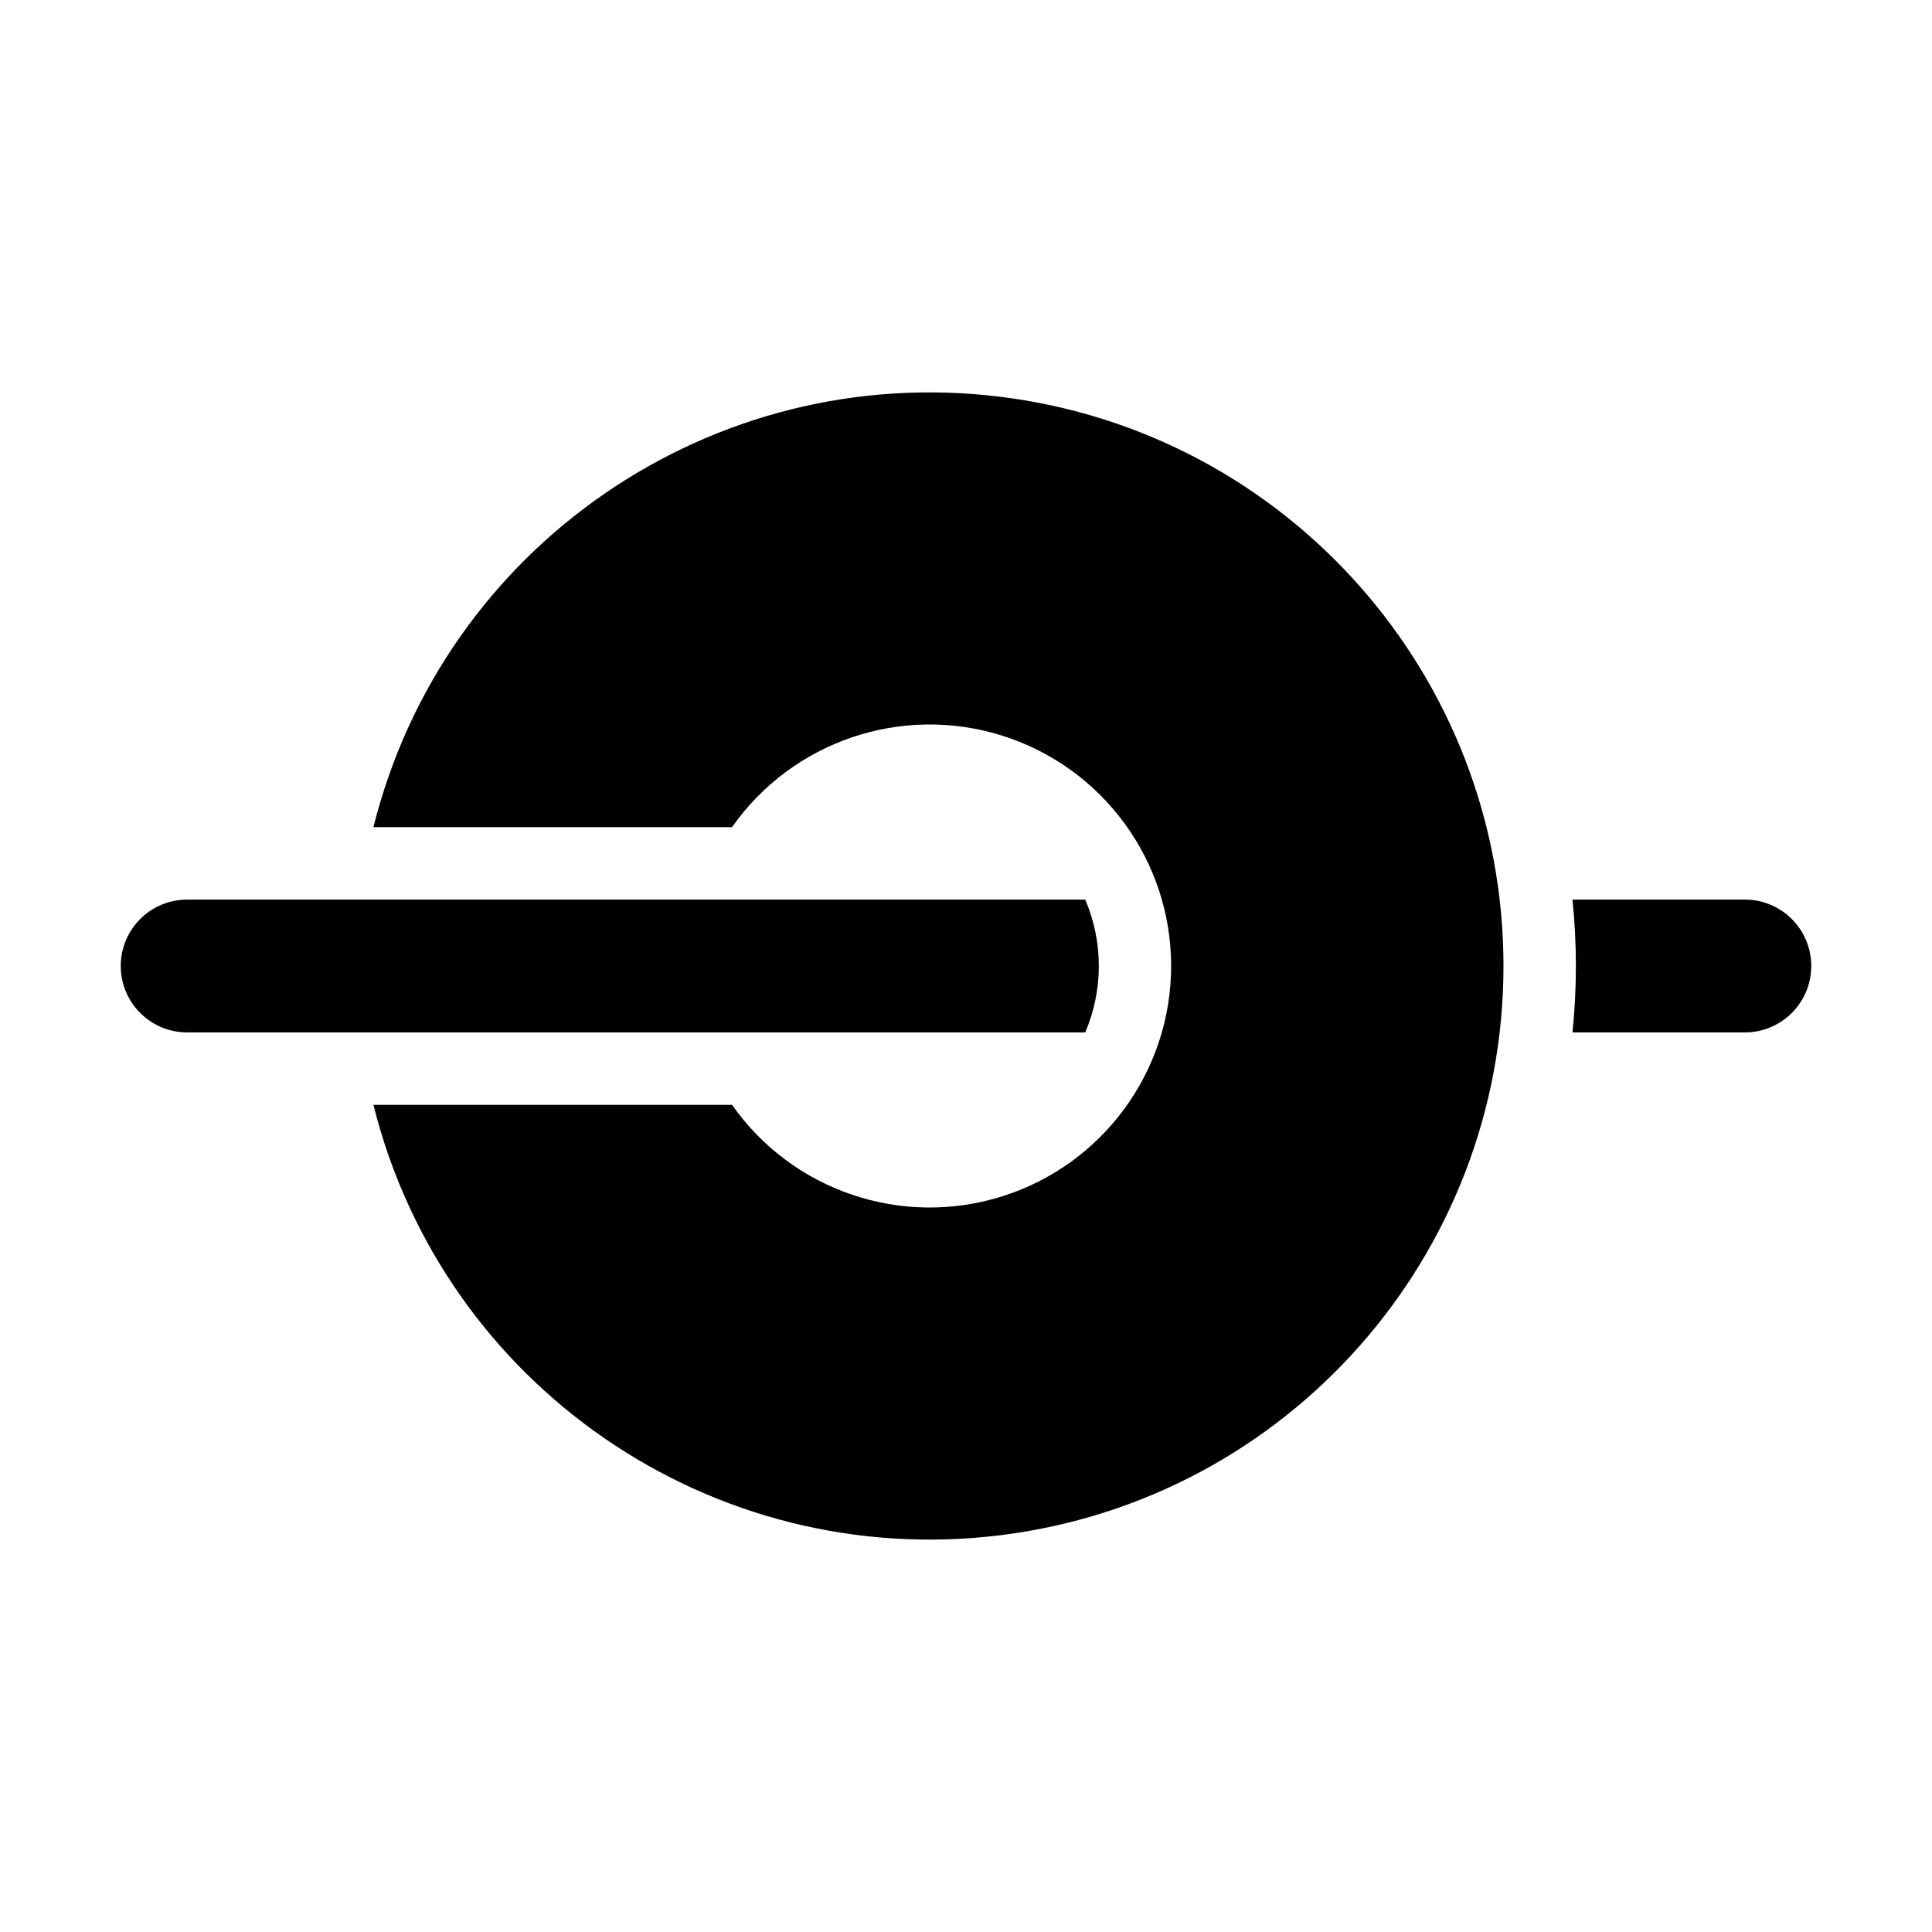
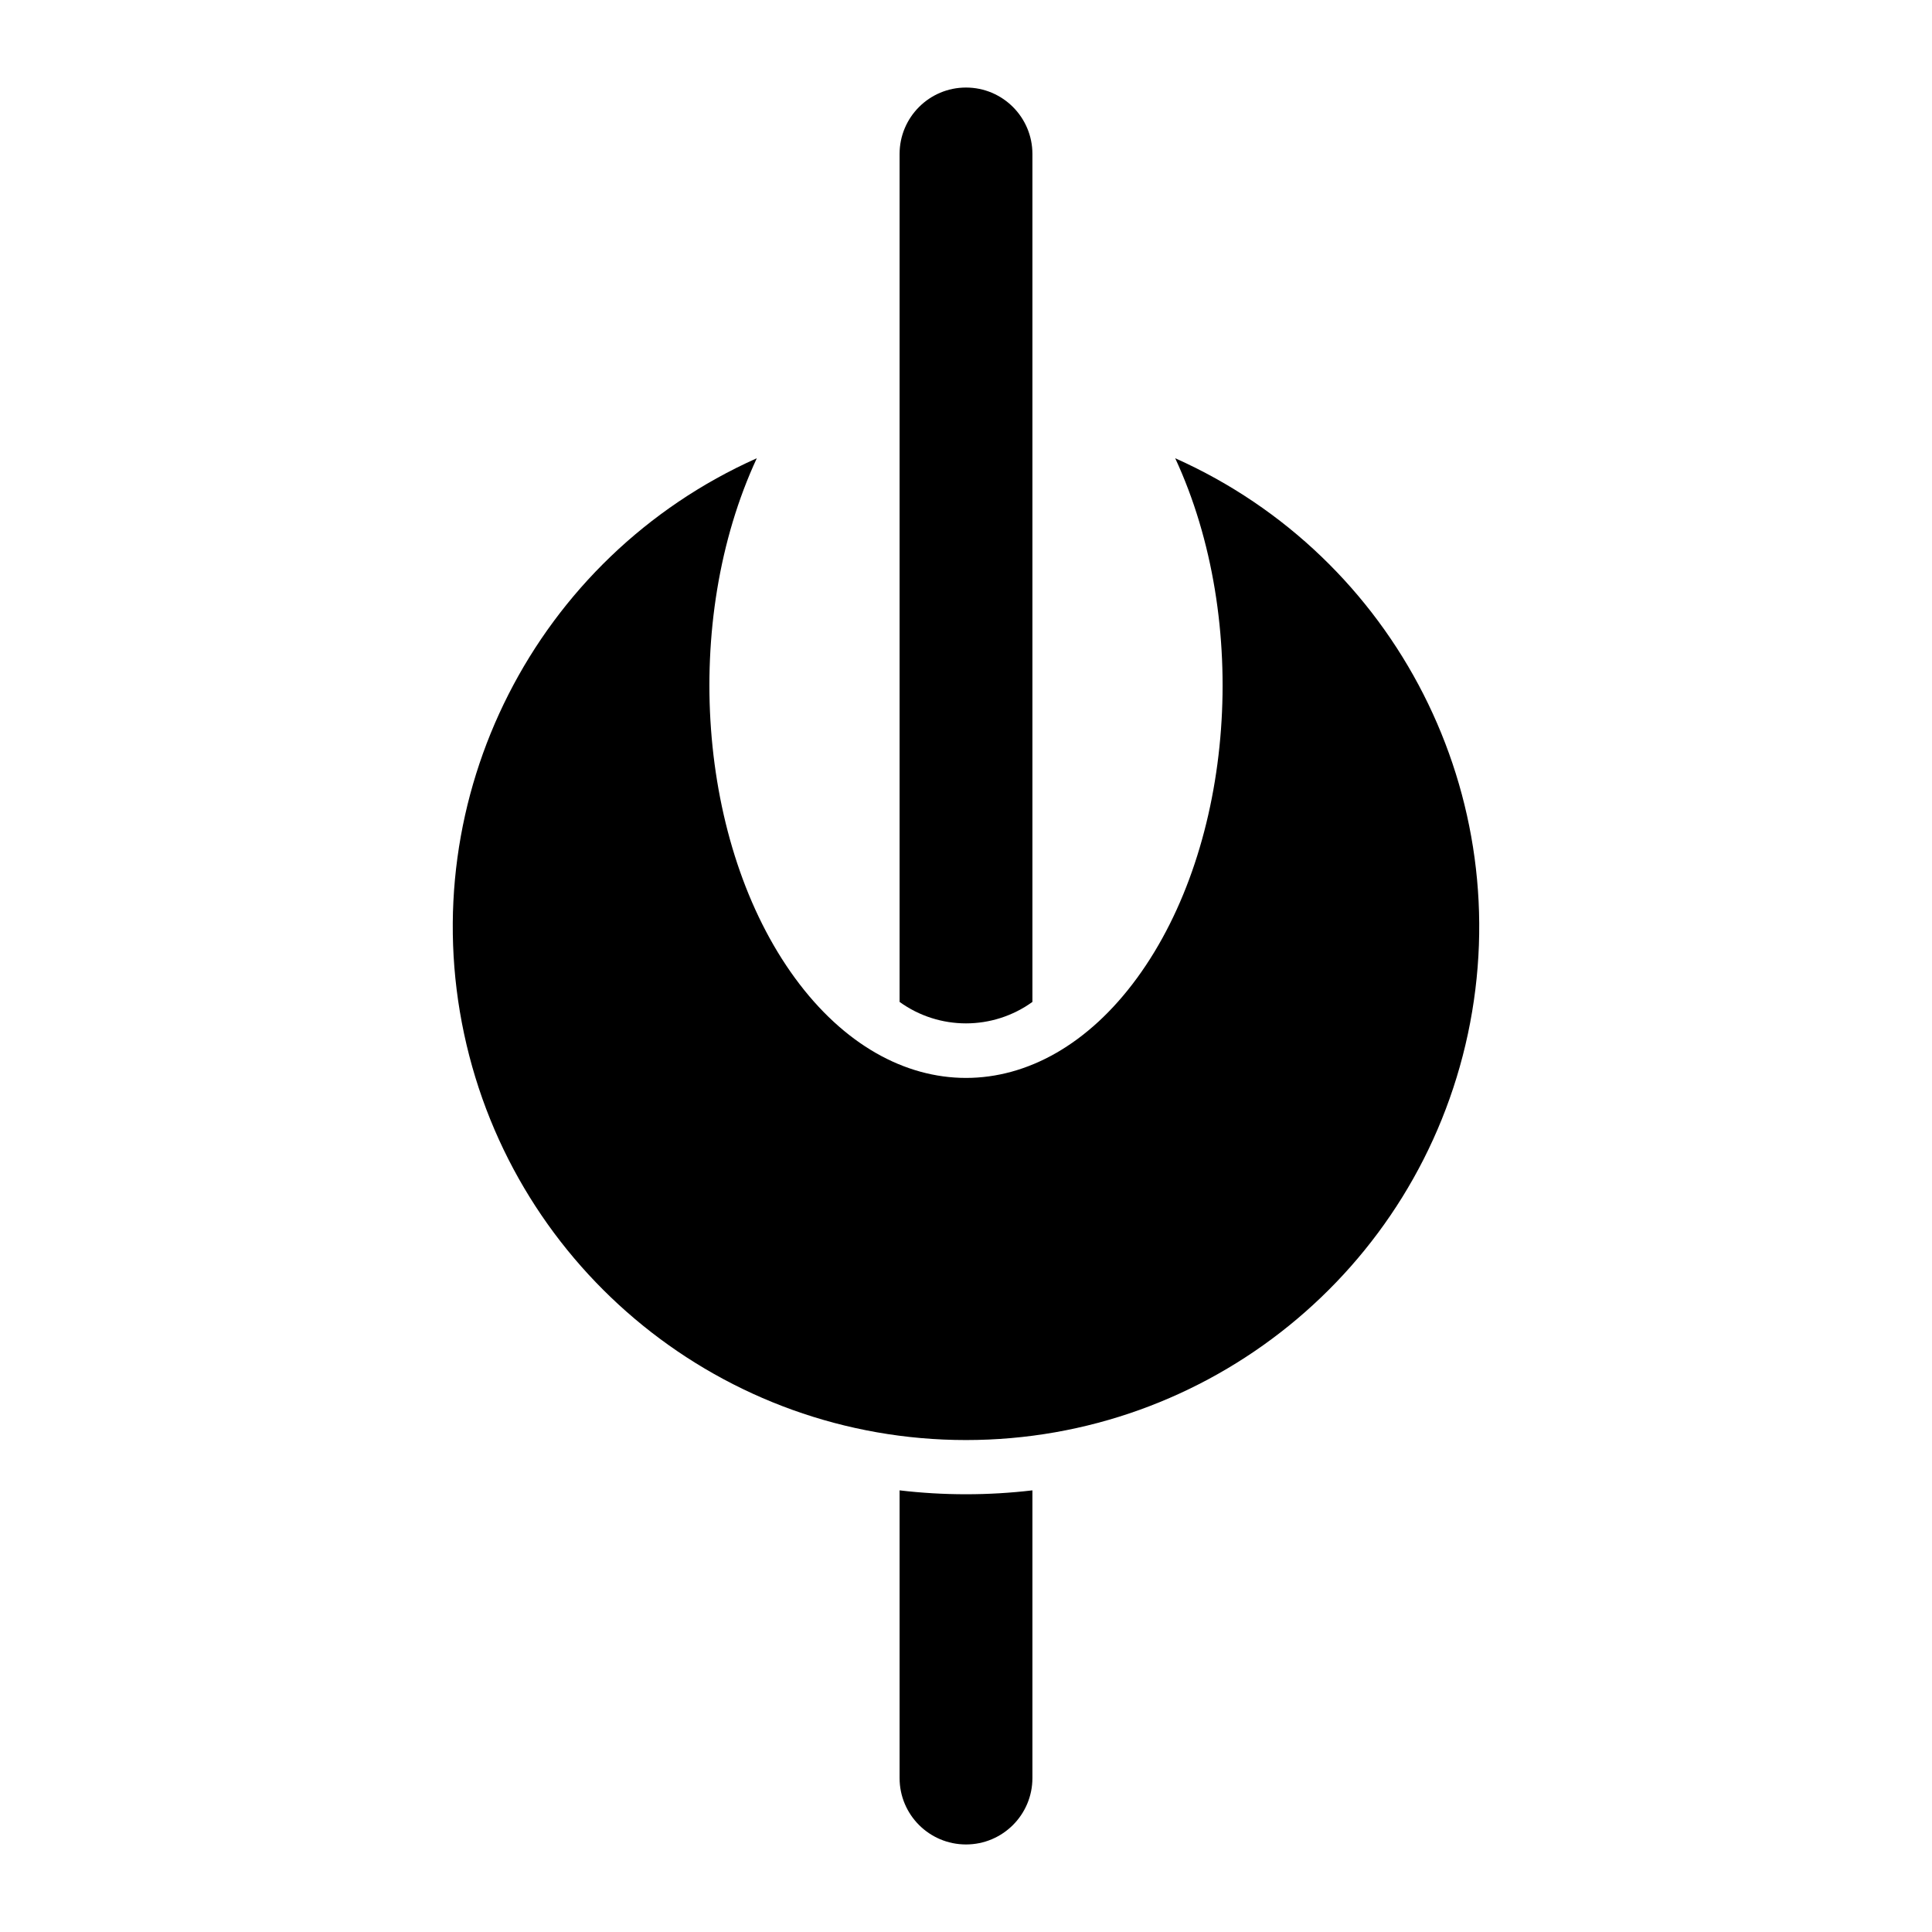
<svg xmlns="http://www.w3.org/2000/svg" viewBox="0 0 64 64" width="256" height="256" role="img" aria-label="Sutra mark">
-   <path d="M12.37 27.4A19 19 0 1 1 12.37 36.6L24.25 36.6A8 8 0 1 0 24.25 27.4Z" fill="currentColor" />
-   <path d="M6.2 29.8H35.95A5.6 5.6 0 0 1 35.95 34.2H6.2A2.2 2.2 0 0 1 6.2 29.8Z" fill="currentColor" />
-   <path d="M52.09 29.8H57.8A2.2 2.2 0 0 1 57.8 34.2H52.09A21.4 21.4 0 0 0 52.09 29.8Z" fill="currentColor" />
+   <g fill="currentColor">
+     <path d="M25.07 15.18A17 17 0 1 0 38.93 15.18A8.5 13 0 1 1 25.07 15.18Z" />
+     <path d="M29.8 5.1A2.2 2.2 0 0 1 34.2 5.1V33.19A3.76 3.76 0 0 1 29.8 33.19Z" />
+     <path d="M29.8 49.37A18.8 18.8 0 0 0 34.2 49.37V58.9A2.2 2.2 0 0 1 29.8 58.9Z" />
+   </g>
</svg>
